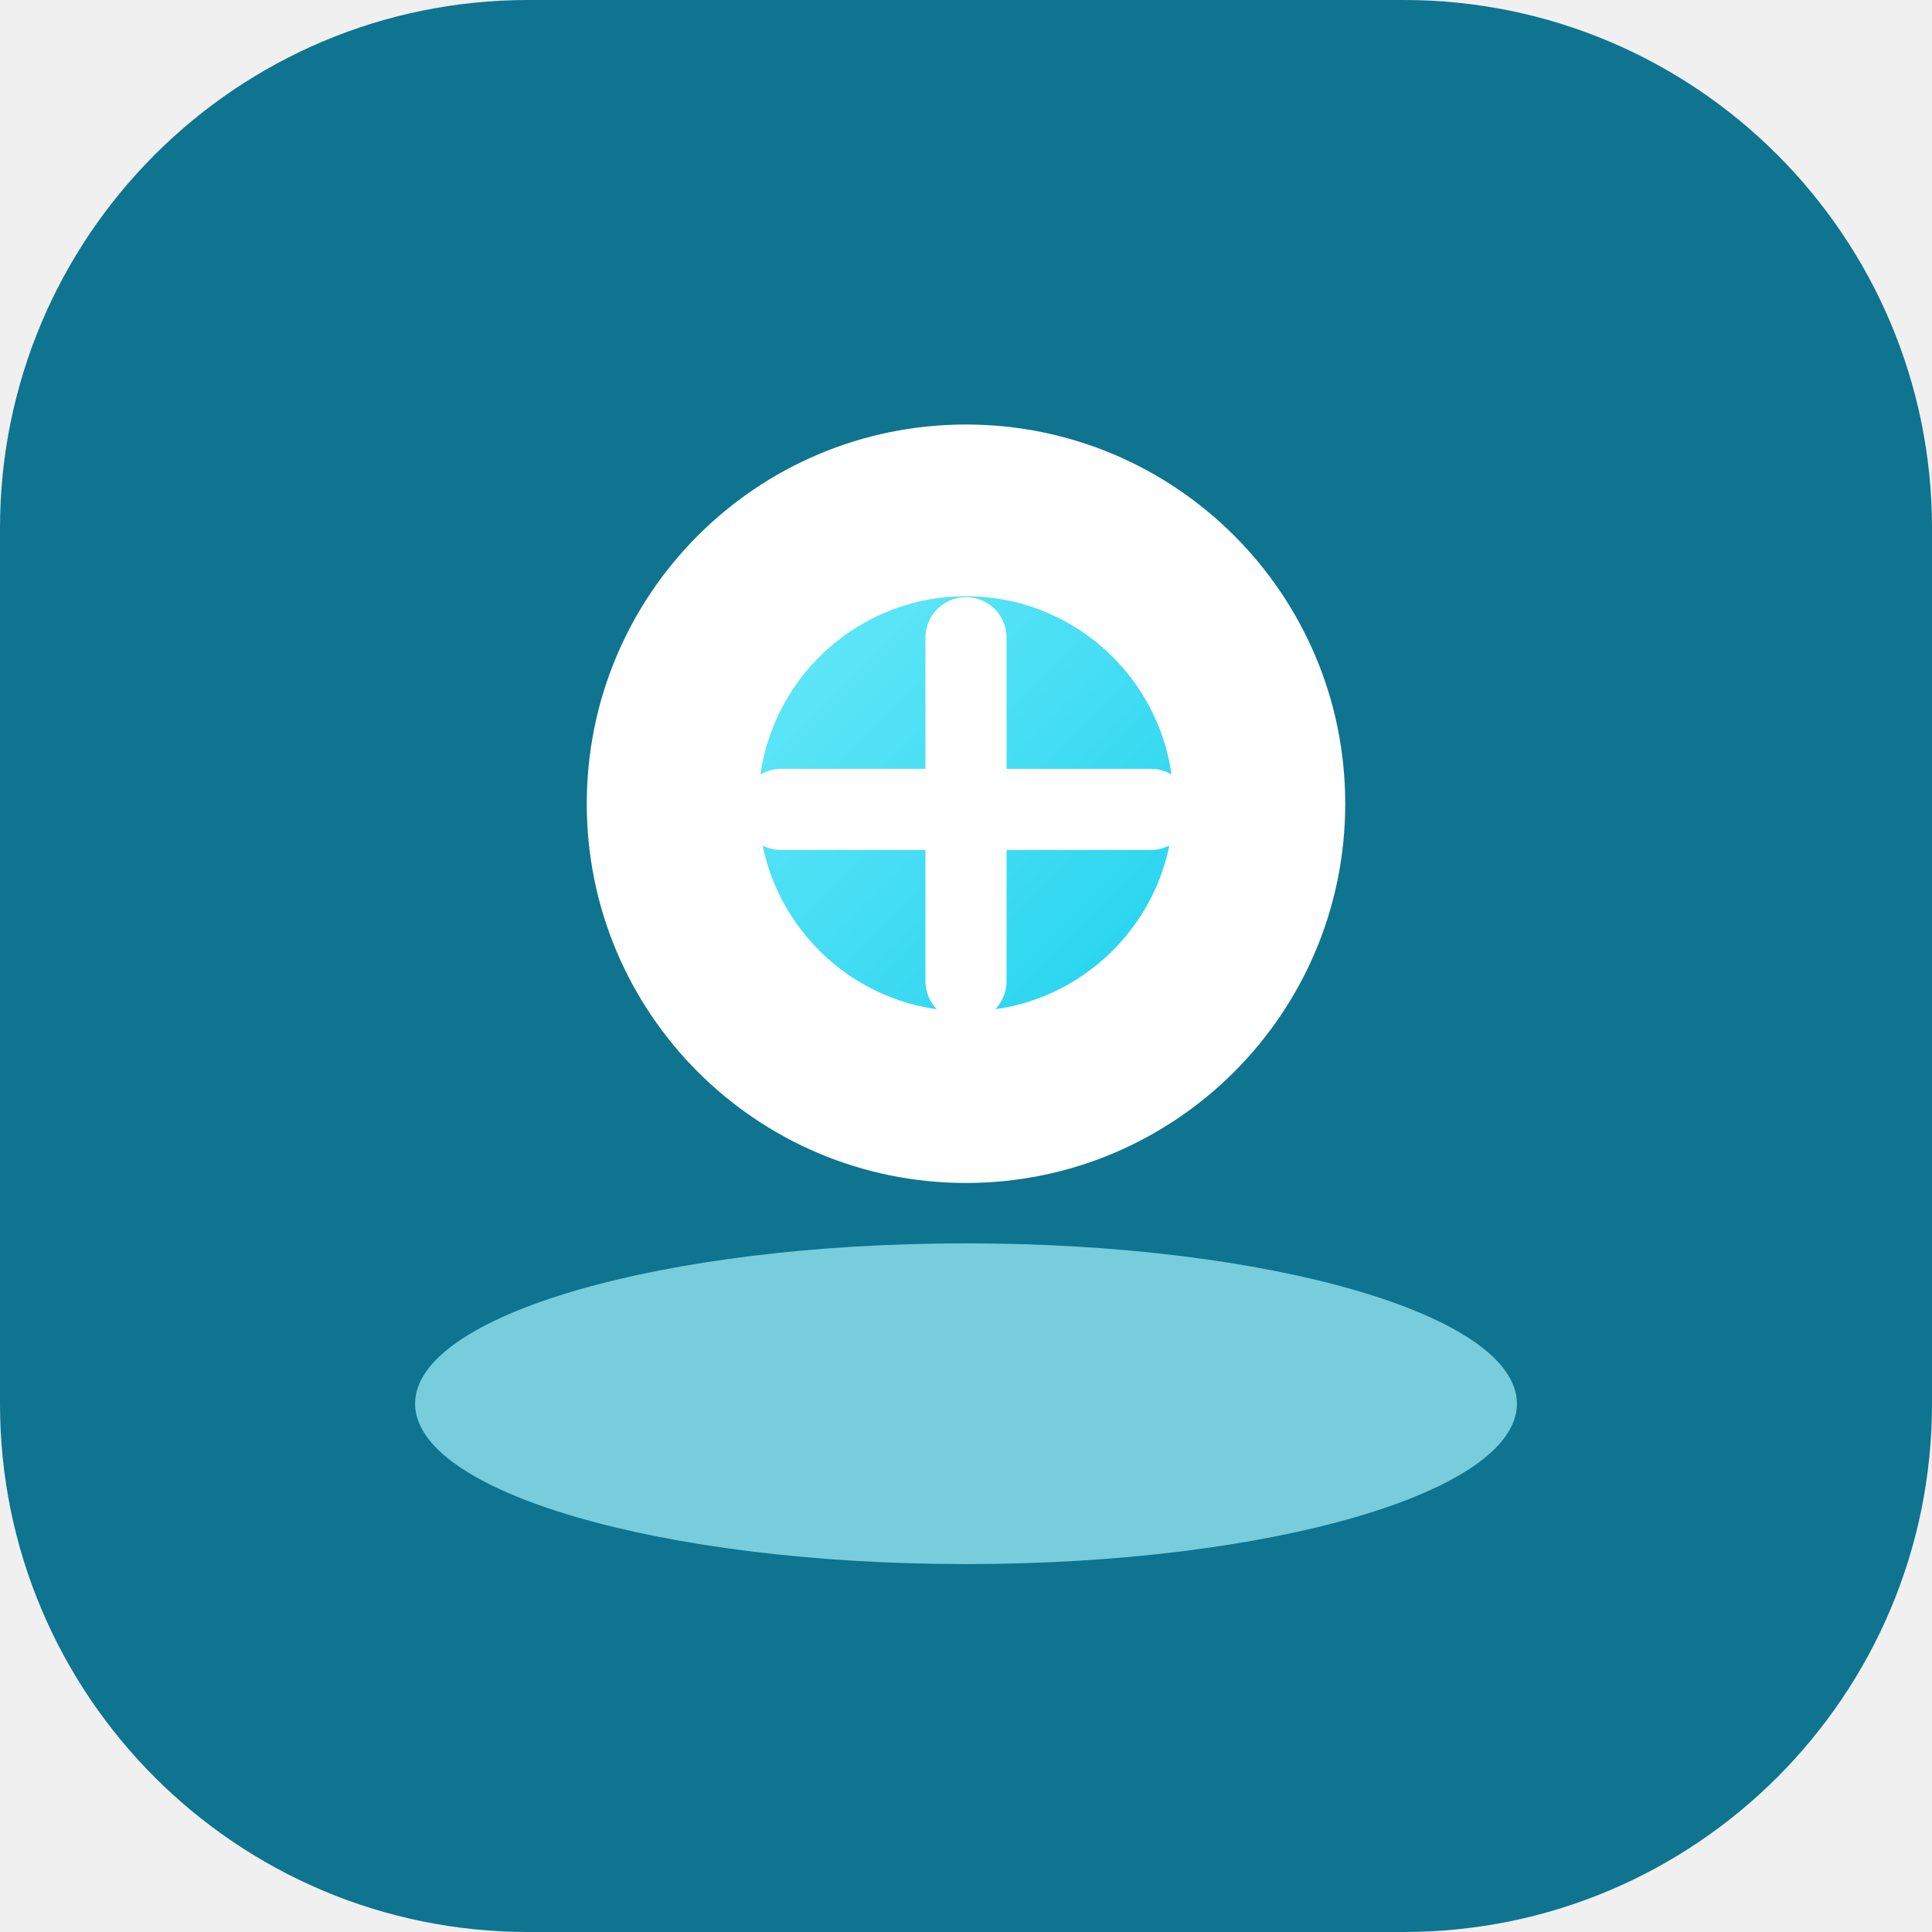
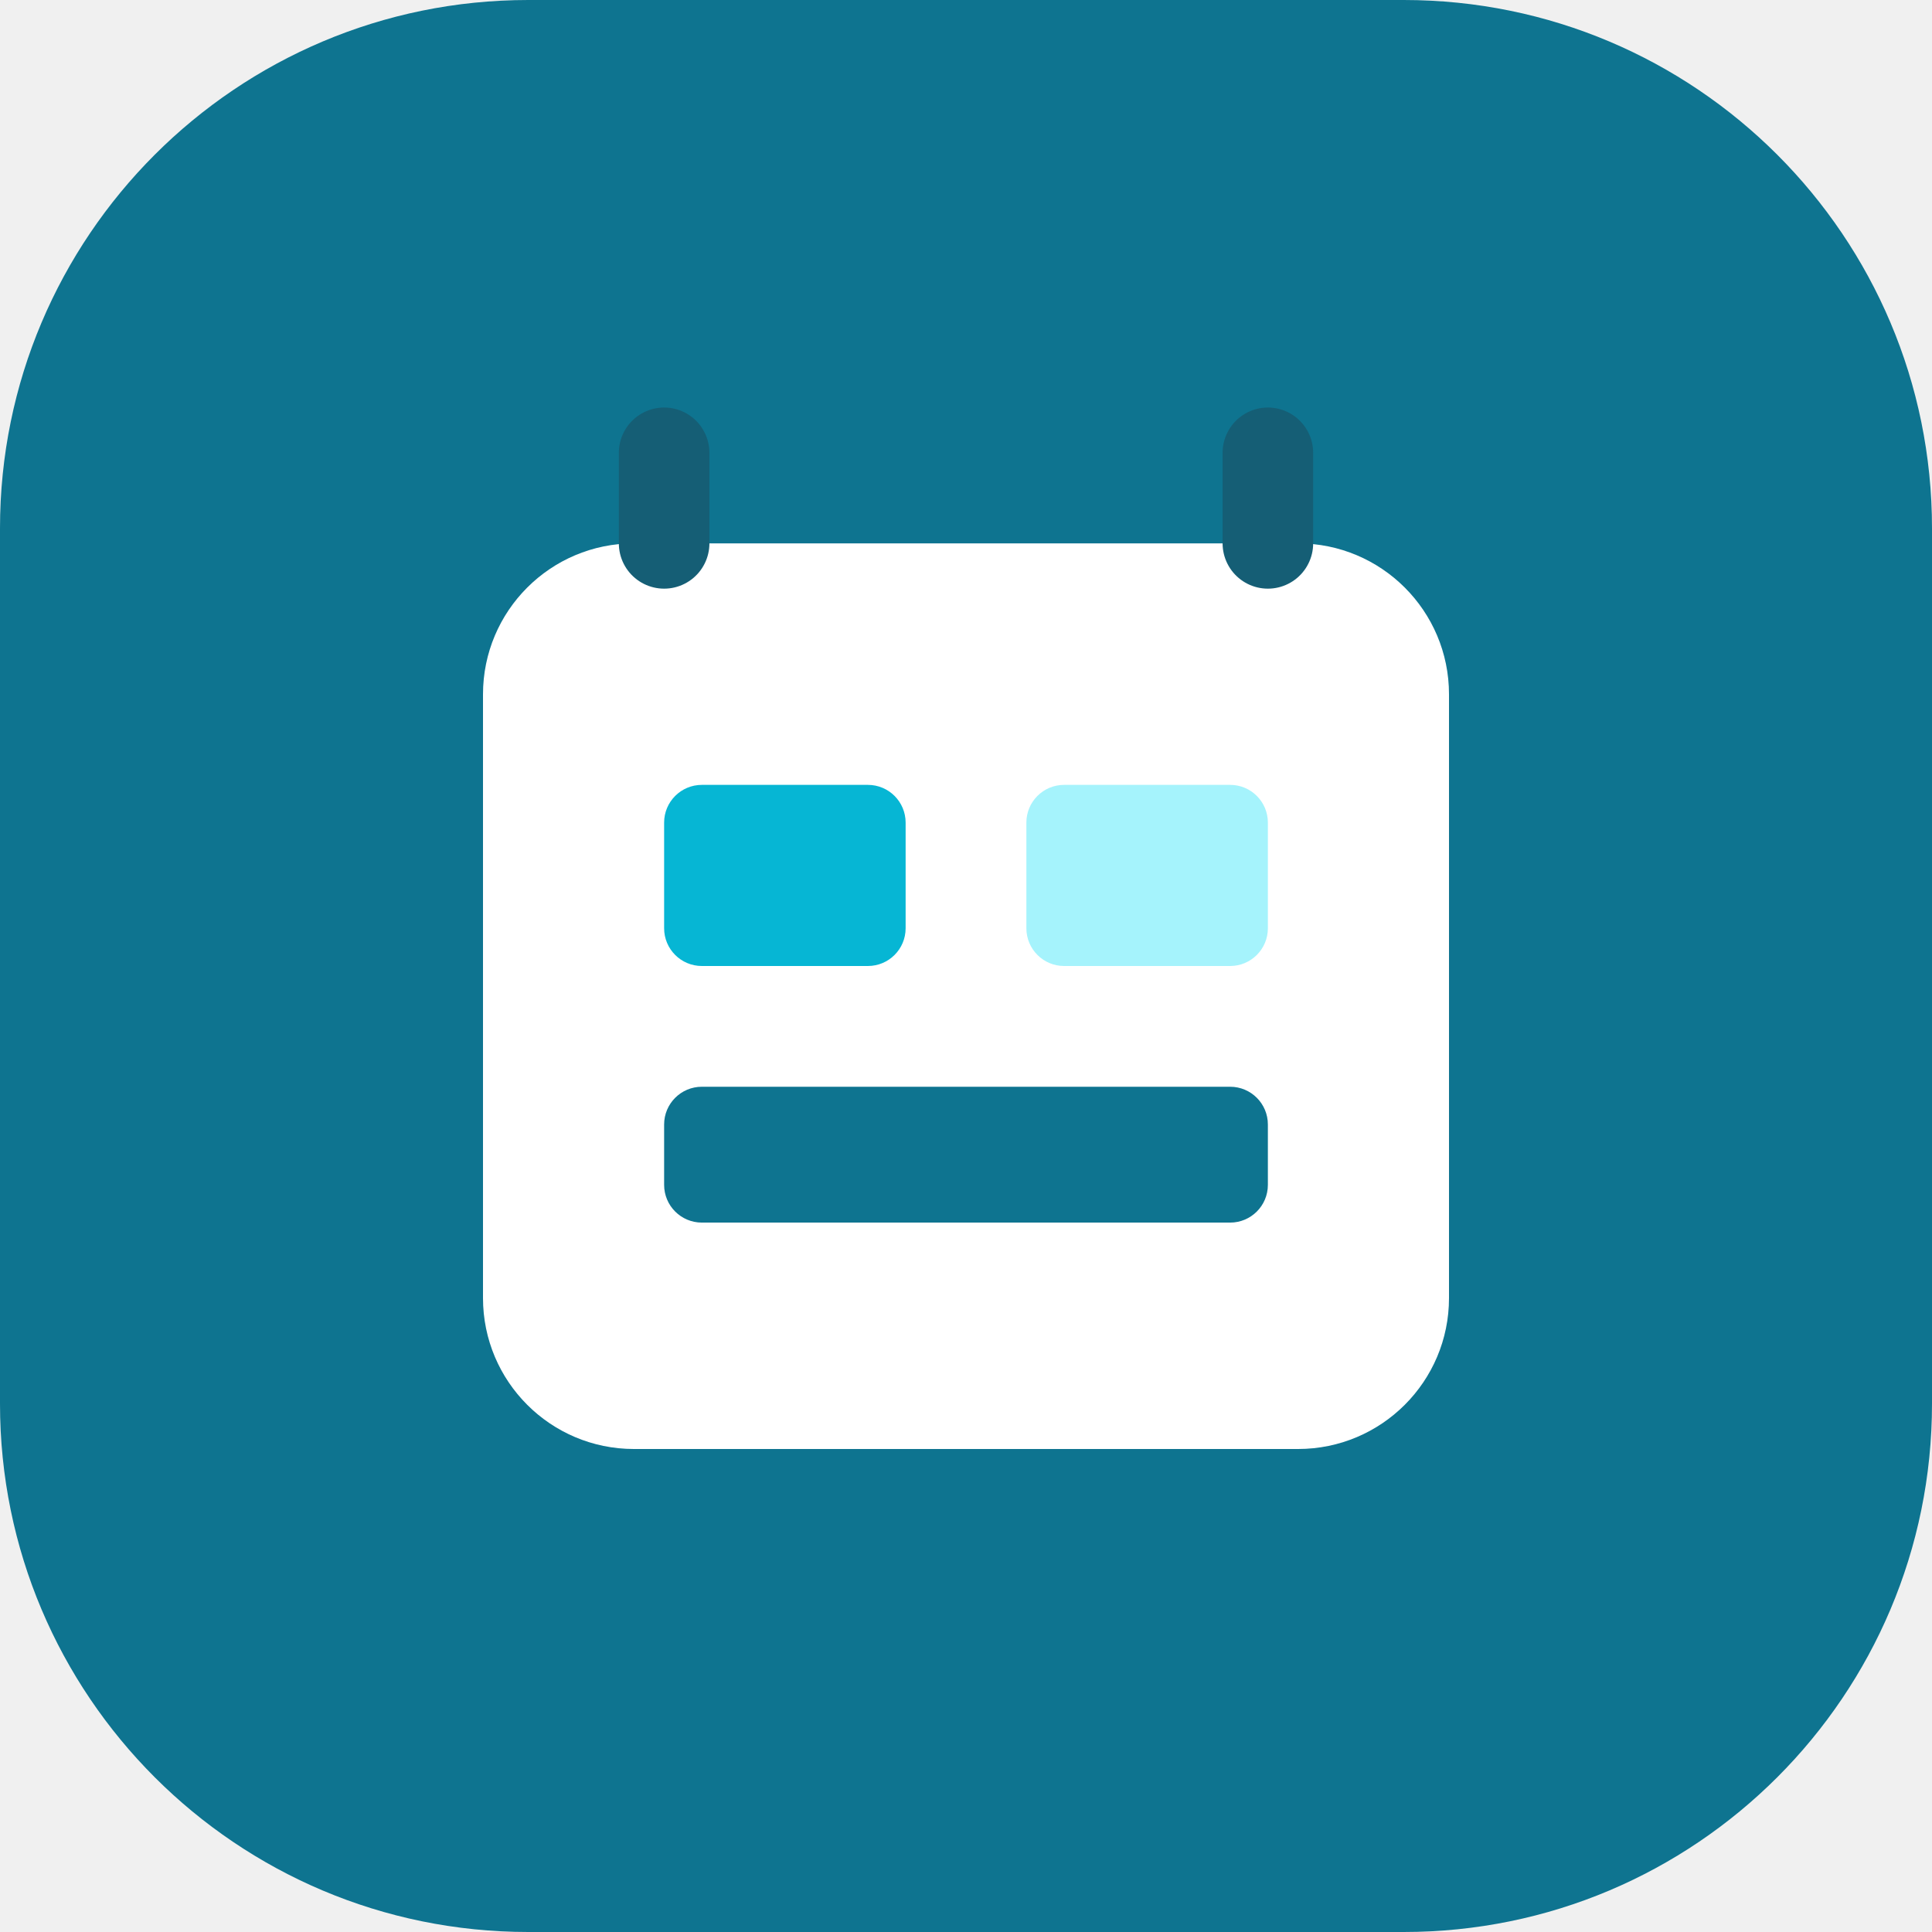
<svg xmlns="http://www.w3.org/2000/svg" width="1024" height="1024" viewBox="0 0 1024 1024">
-   <defs>
-     <linearGradient id="coin" x1="0" y1="0" x2="1" y2="1">
-       <stop offset="0%" stop-color="#67e8f9" />
-       <stop offset="100%" stop-color="#22d3ee" />
-     </linearGradient>
-   </defs>
  <rect width="1024" height="1024" rx="280" fill="#0e7490" />
-   <ellipse cx="512" cy="744" rx="292" ry="85" fill="#a5f3fc" fill-opacity="0.7" />
-   <circle cx="512" cy="426" r="201" fill="#ffffff" />
-   <circle cx="512" cy="426" r="110" fill="url(#coin)" />
-   <path d="M414 429h196M512 338v182" stroke="#ffffff" stroke-width="43" stroke-linecap="round" />
+   <rect x="256" y="288" width="512" height="480" rx="80" fill="#ffffff" />
+   <path d="M352 288V240M672 288V240" stroke="#155e75" stroke-width="48" stroke-linecap="round" />
+   <rect x="352" y="416" width="128" height="96" rx="20" fill="#06b6d4" />
+   <rect x="544" y="416" width="128" height="96" rx="20" fill="#a5f3fc" />
+   <rect x="352" y="576" width="320" height="72" rx="20" fill="#0e7490" />
</svg>
